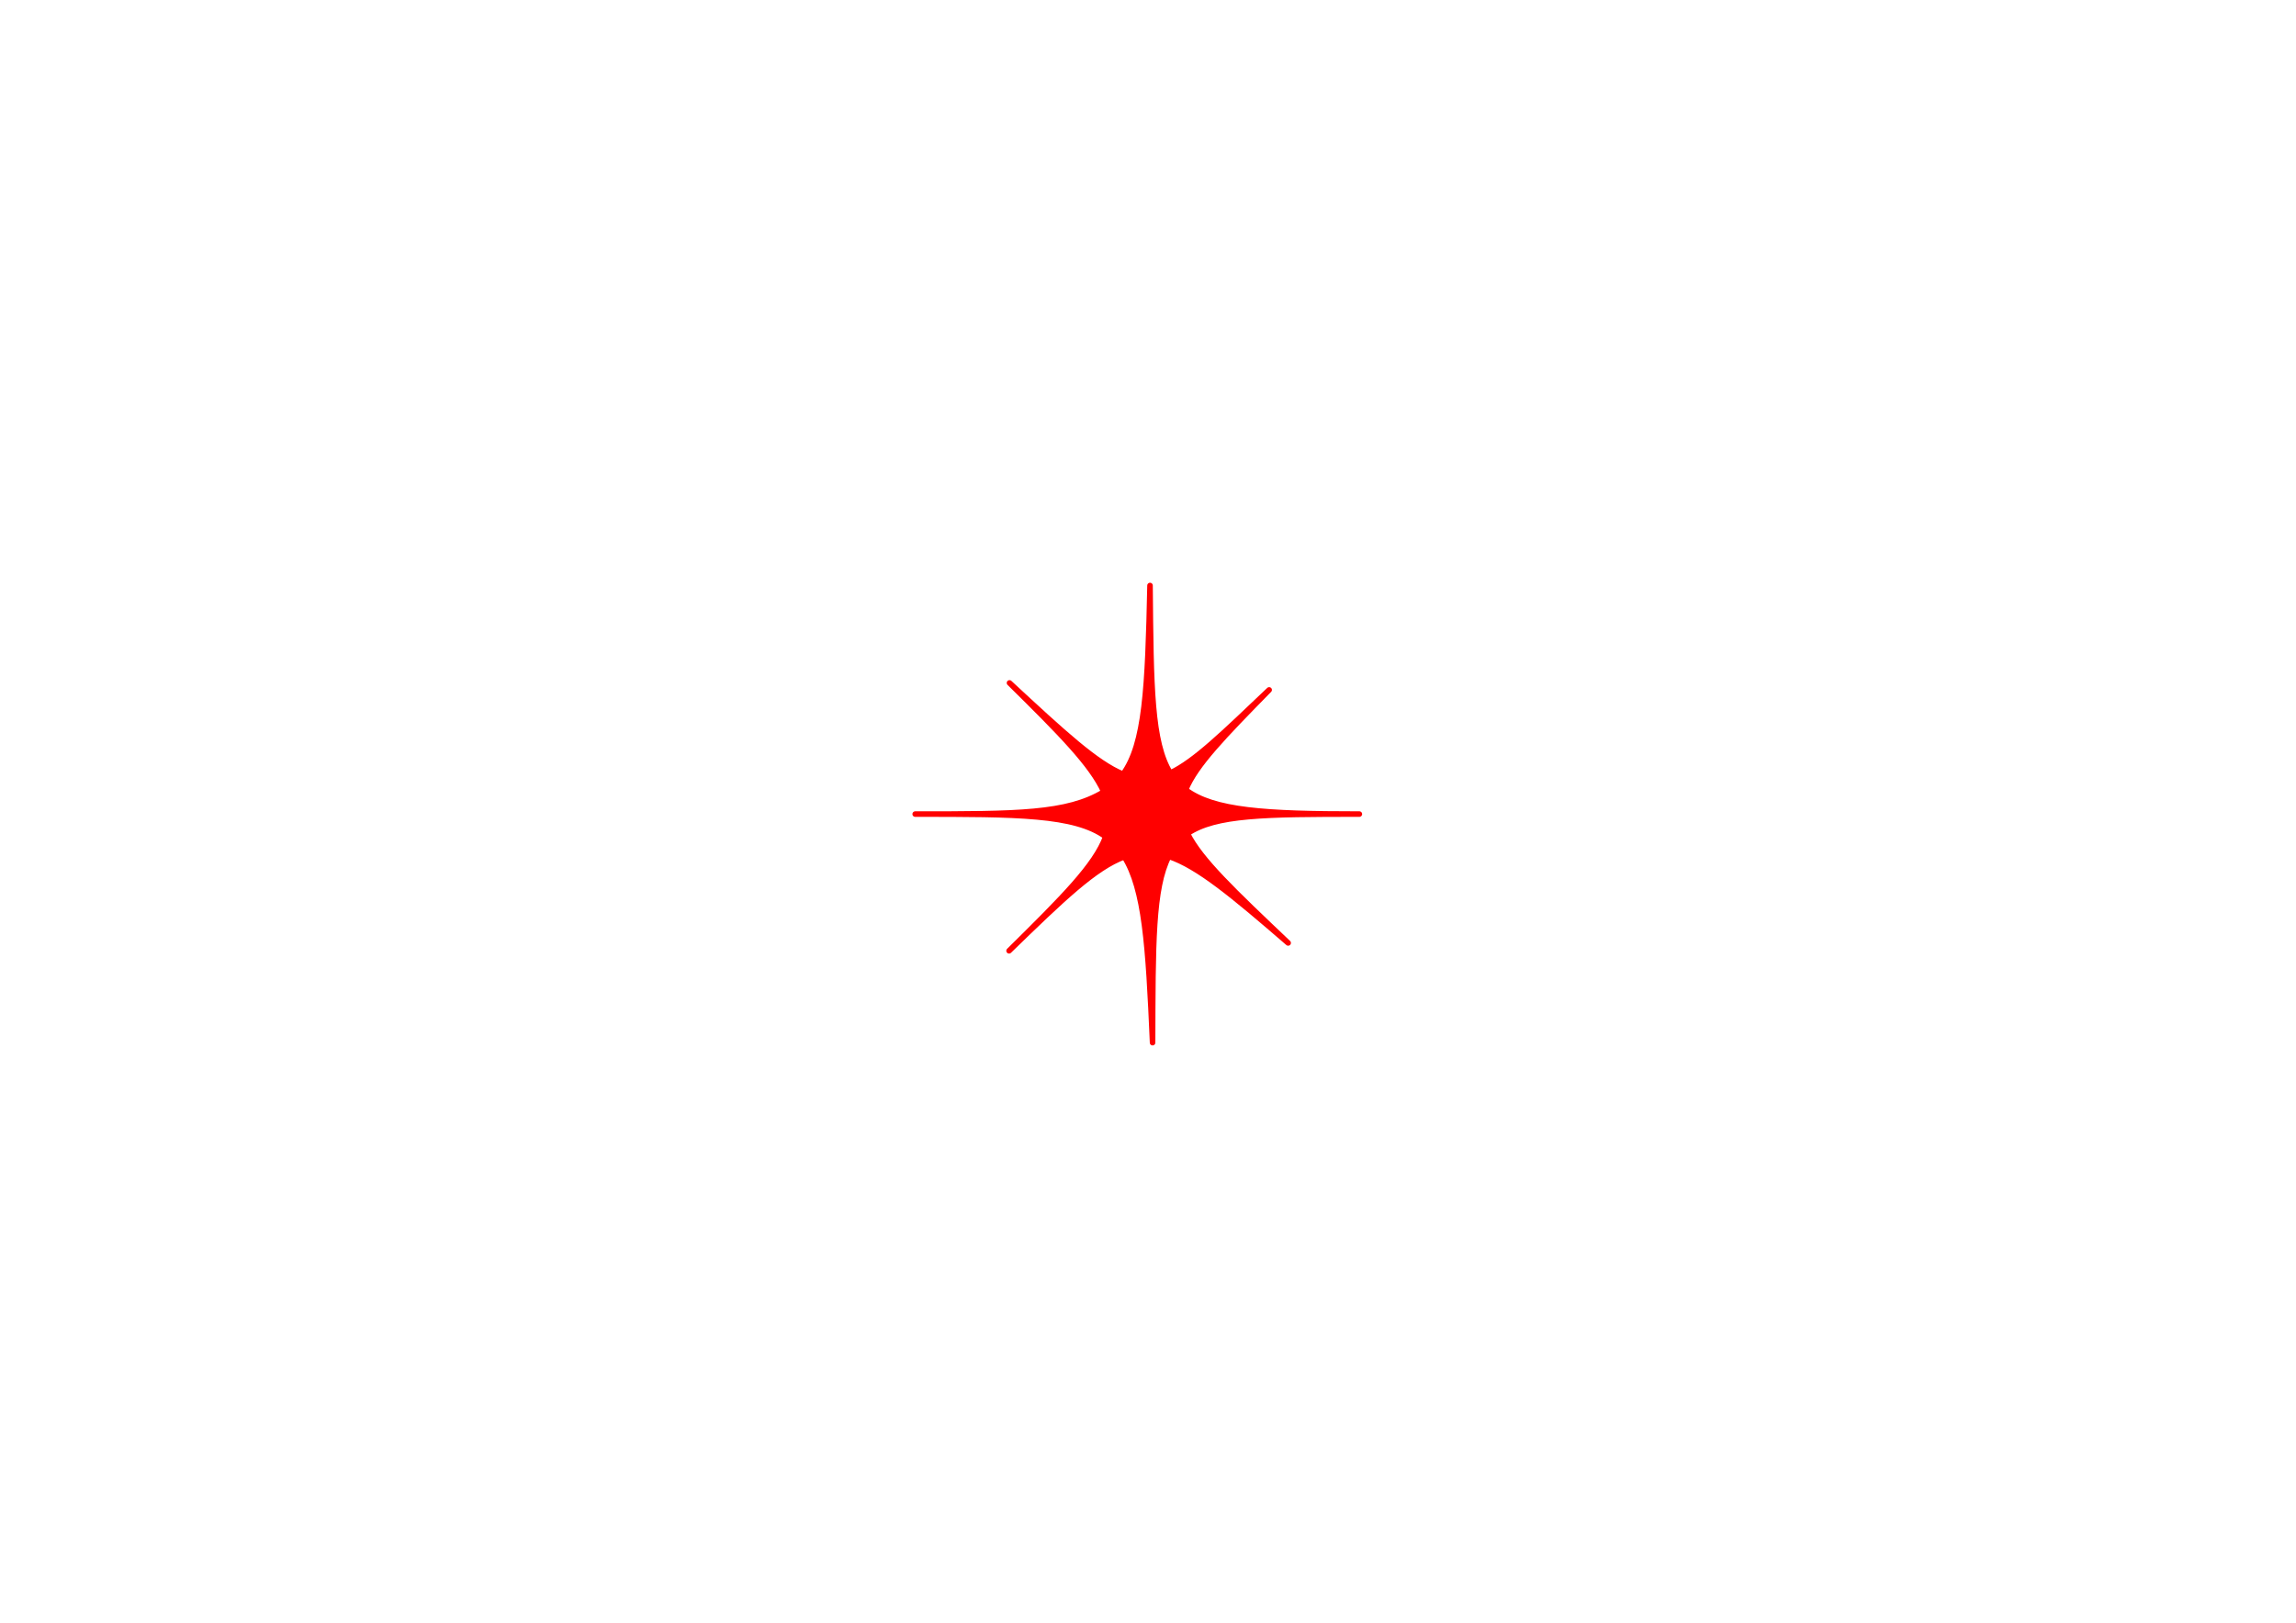
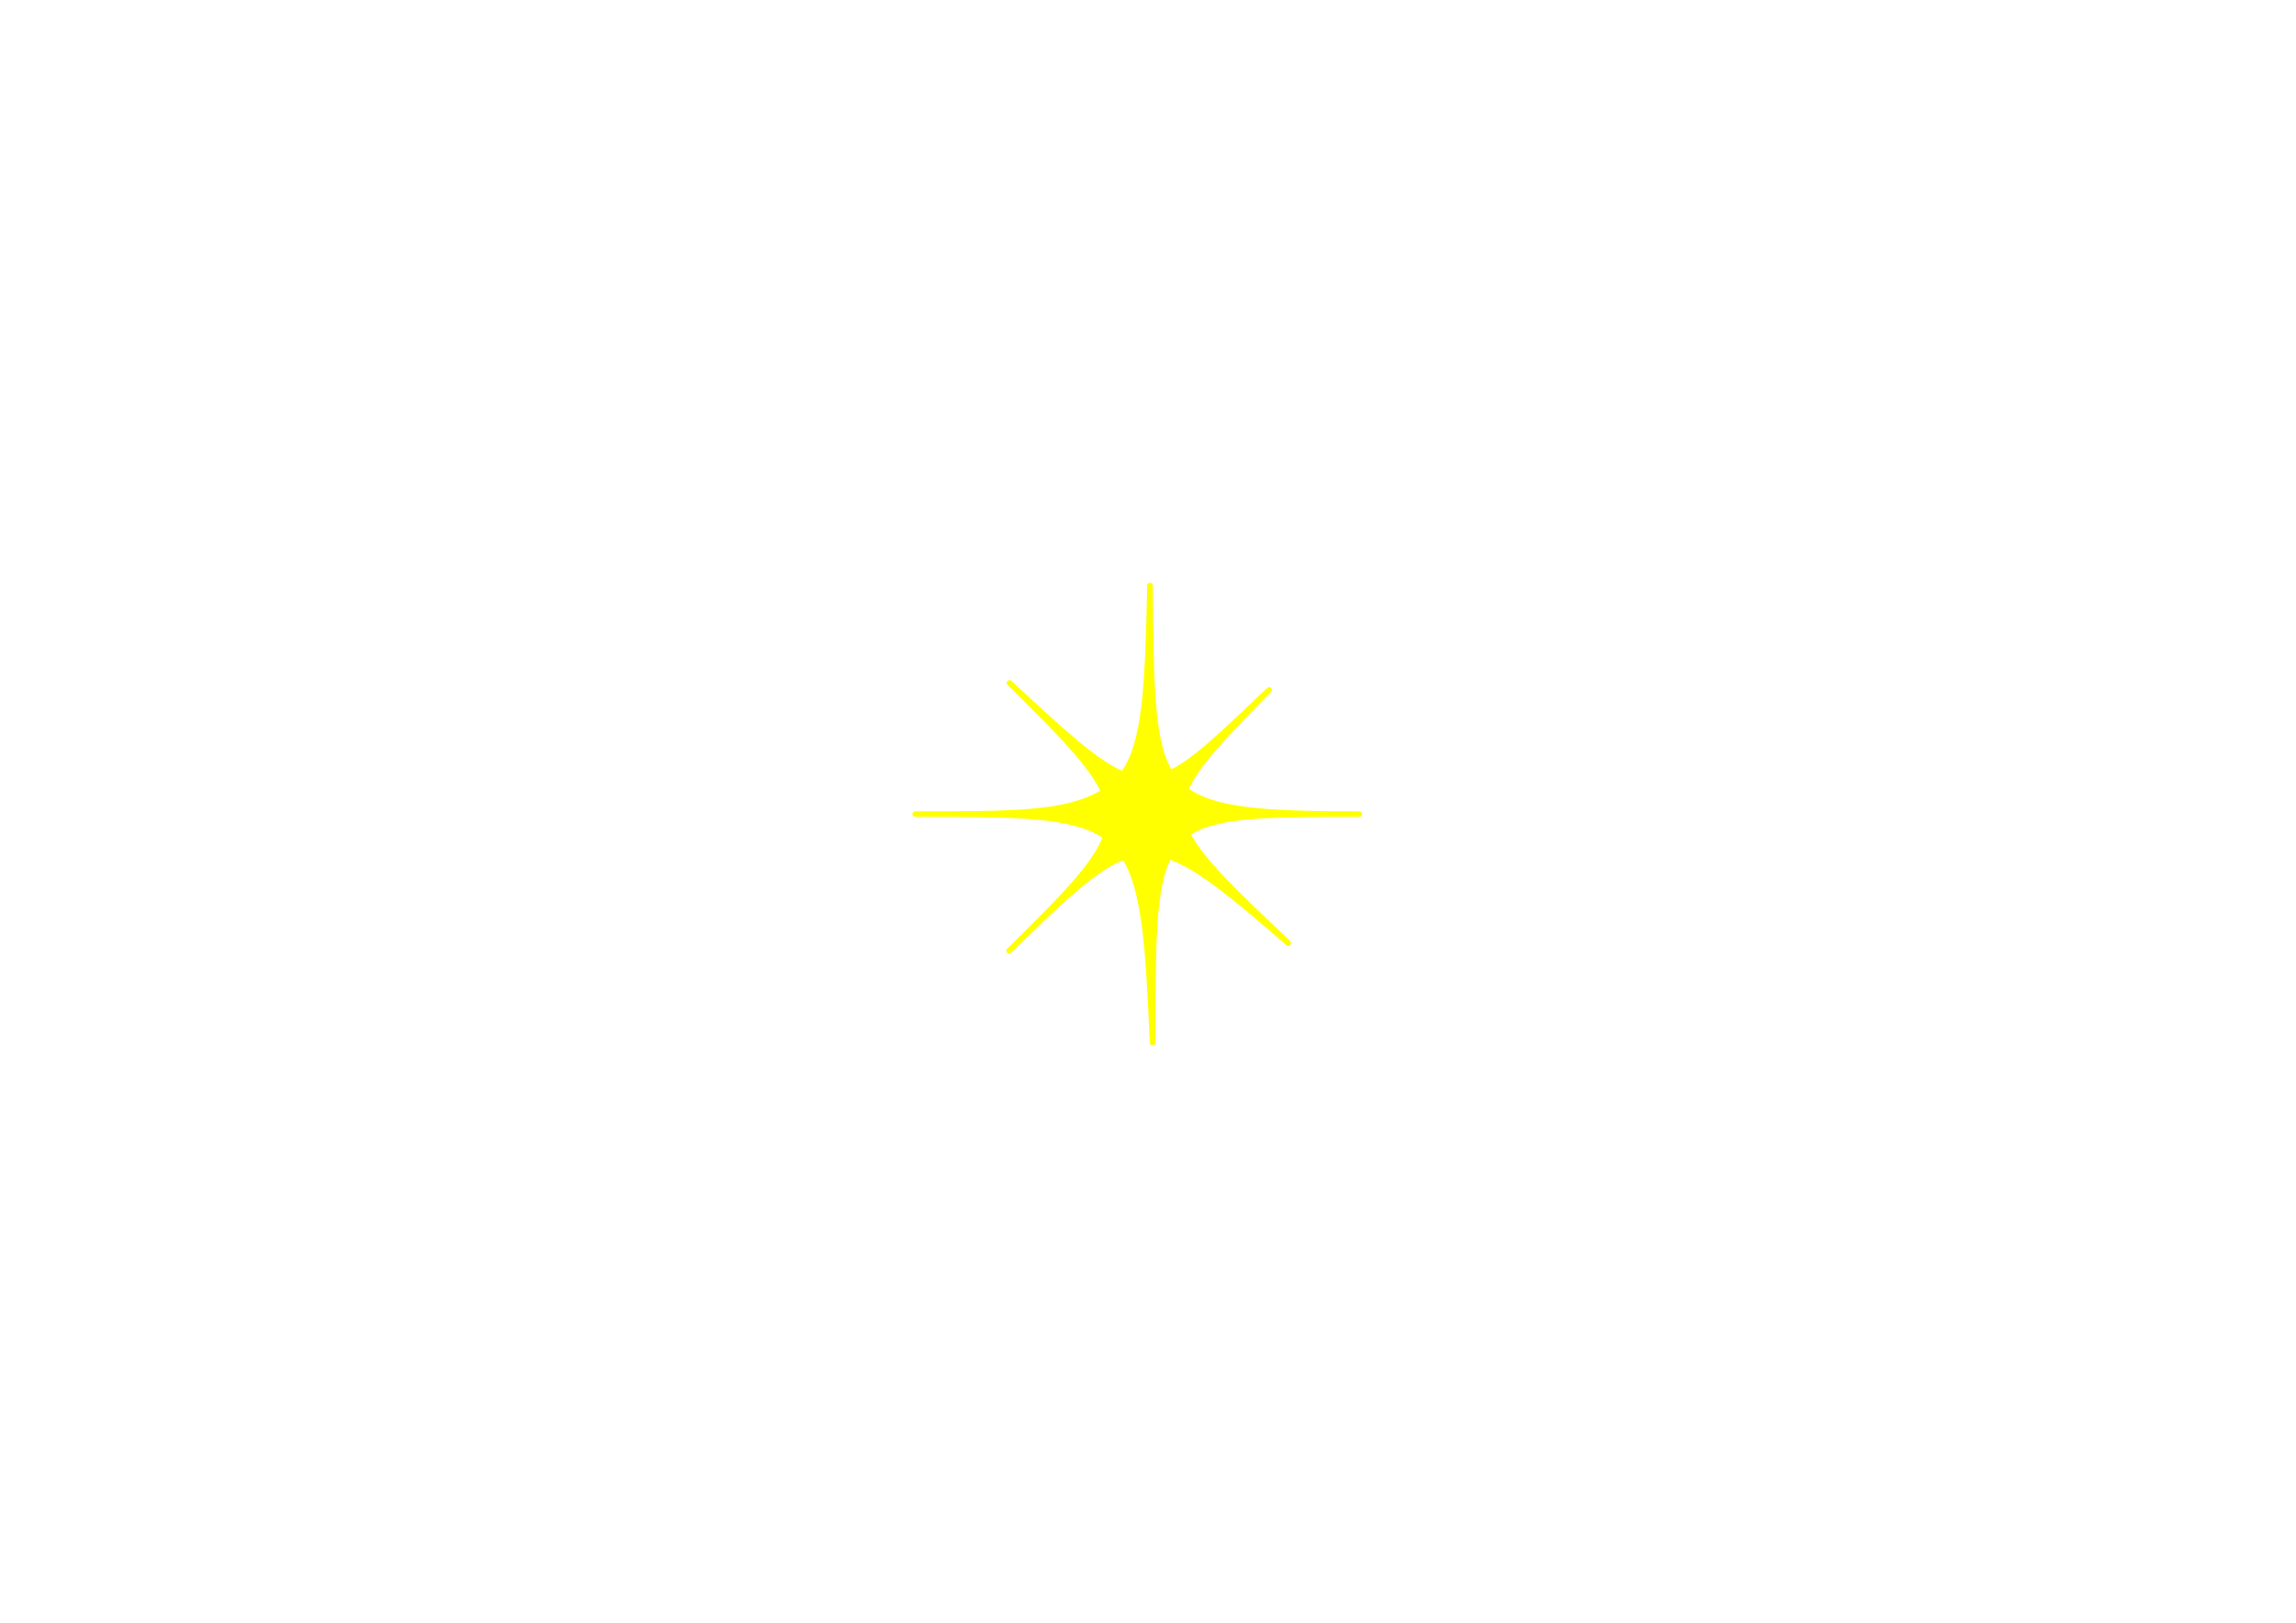
<svg xmlns="http://www.w3.org/2000/svg" xmlns:ns1="http://vectornator.io" height="100%" style="fill-rule:evenodd;clip-rule:evenodd;stroke-linecap:round;stroke-linejoin:round;" xml:space="preserve" width="100%" version="1.1" viewBox="0 0 842 595">
  <defs />
  <g id="Layer 2" ns1:layerName="Layer 2">
-     <path stroke="#f00" stroke-width="2.036" d="M421.741+214.697C420.931+252.147+419.988+272.732+411.866+283.885C402.027+279.855+390.143+268.895+370.209+250.416C388.829+268.766+400.321+280.413+404.803+290.354C391.368+298.51+372.922+298.51+335.627+298.51C372.922+298.51+394.139+298.51+405.491+306.791C401.685+317.24+389.892+329.055+370.053+348.635C389.706+329.538+401.6+318.101+412.334+314.166C419.787+326.109+421.124+346.498+422.678+382.322C422.787+346.132+422.66+325.599+428.616+314.01C439.346+317.623+452.016+328.13+472.397+345.76C452.467+326.836+440.216+315.248+435.464+305.631C445.74+298.669+463.78+298.51+498.513+298.51C463.924+298.51+445.081+297.329+434.803+289.604C438.506+280.534+448.777+269.969+465.428+252.979C448.597+268.975+438.171+279.193+429.178+283.447C422.252+272.237+422.077+252.178+421.741+214.697Z" fill="#ff0000" stroke-linecap="butt" opacity="1" stroke-linejoin="round" />
+     <path stroke="#ff0" stroke-width="2.036" d="M421.741+214.697C420.931+252.147+419.988+272.732+411.866+283.885C402.027+279.855+390.143+268.895+370.209+250.416C388.829+268.766+400.321+280.413+404.803+290.354C391.368+298.51+372.922+298.51+335.627+298.51C372.922+298.51+394.139+298.51+405.491+306.791C401.685+317.24+389.892+329.055+370.053+348.635C389.706+329.538+401.6+318.101+412.334+314.166C419.787+326.109+421.124+346.498+422.678+382.322C422.787+346.132+422.66+325.599+428.616+314.01C439.346+317.623+452.016+328.13+472.397+345.76C452.467+326.836+440.216+315.248+435.464+305.631C445.74+298.669+463.78+298.51+498.513+298.51C463.924+298.51+445.081+297.329+434.803+289.604C438.506+280.534+448.777+269.969+465.428+252.979C448.597+268.975+438.171+279.193+429.178+283.447C422.252+272.237+422.077+252.178+421.741+214.697Z" fill="#ff0" stroke-linecap="butt" opacity="1" stroke-linejoin="round" />
  </g>
</svg>
